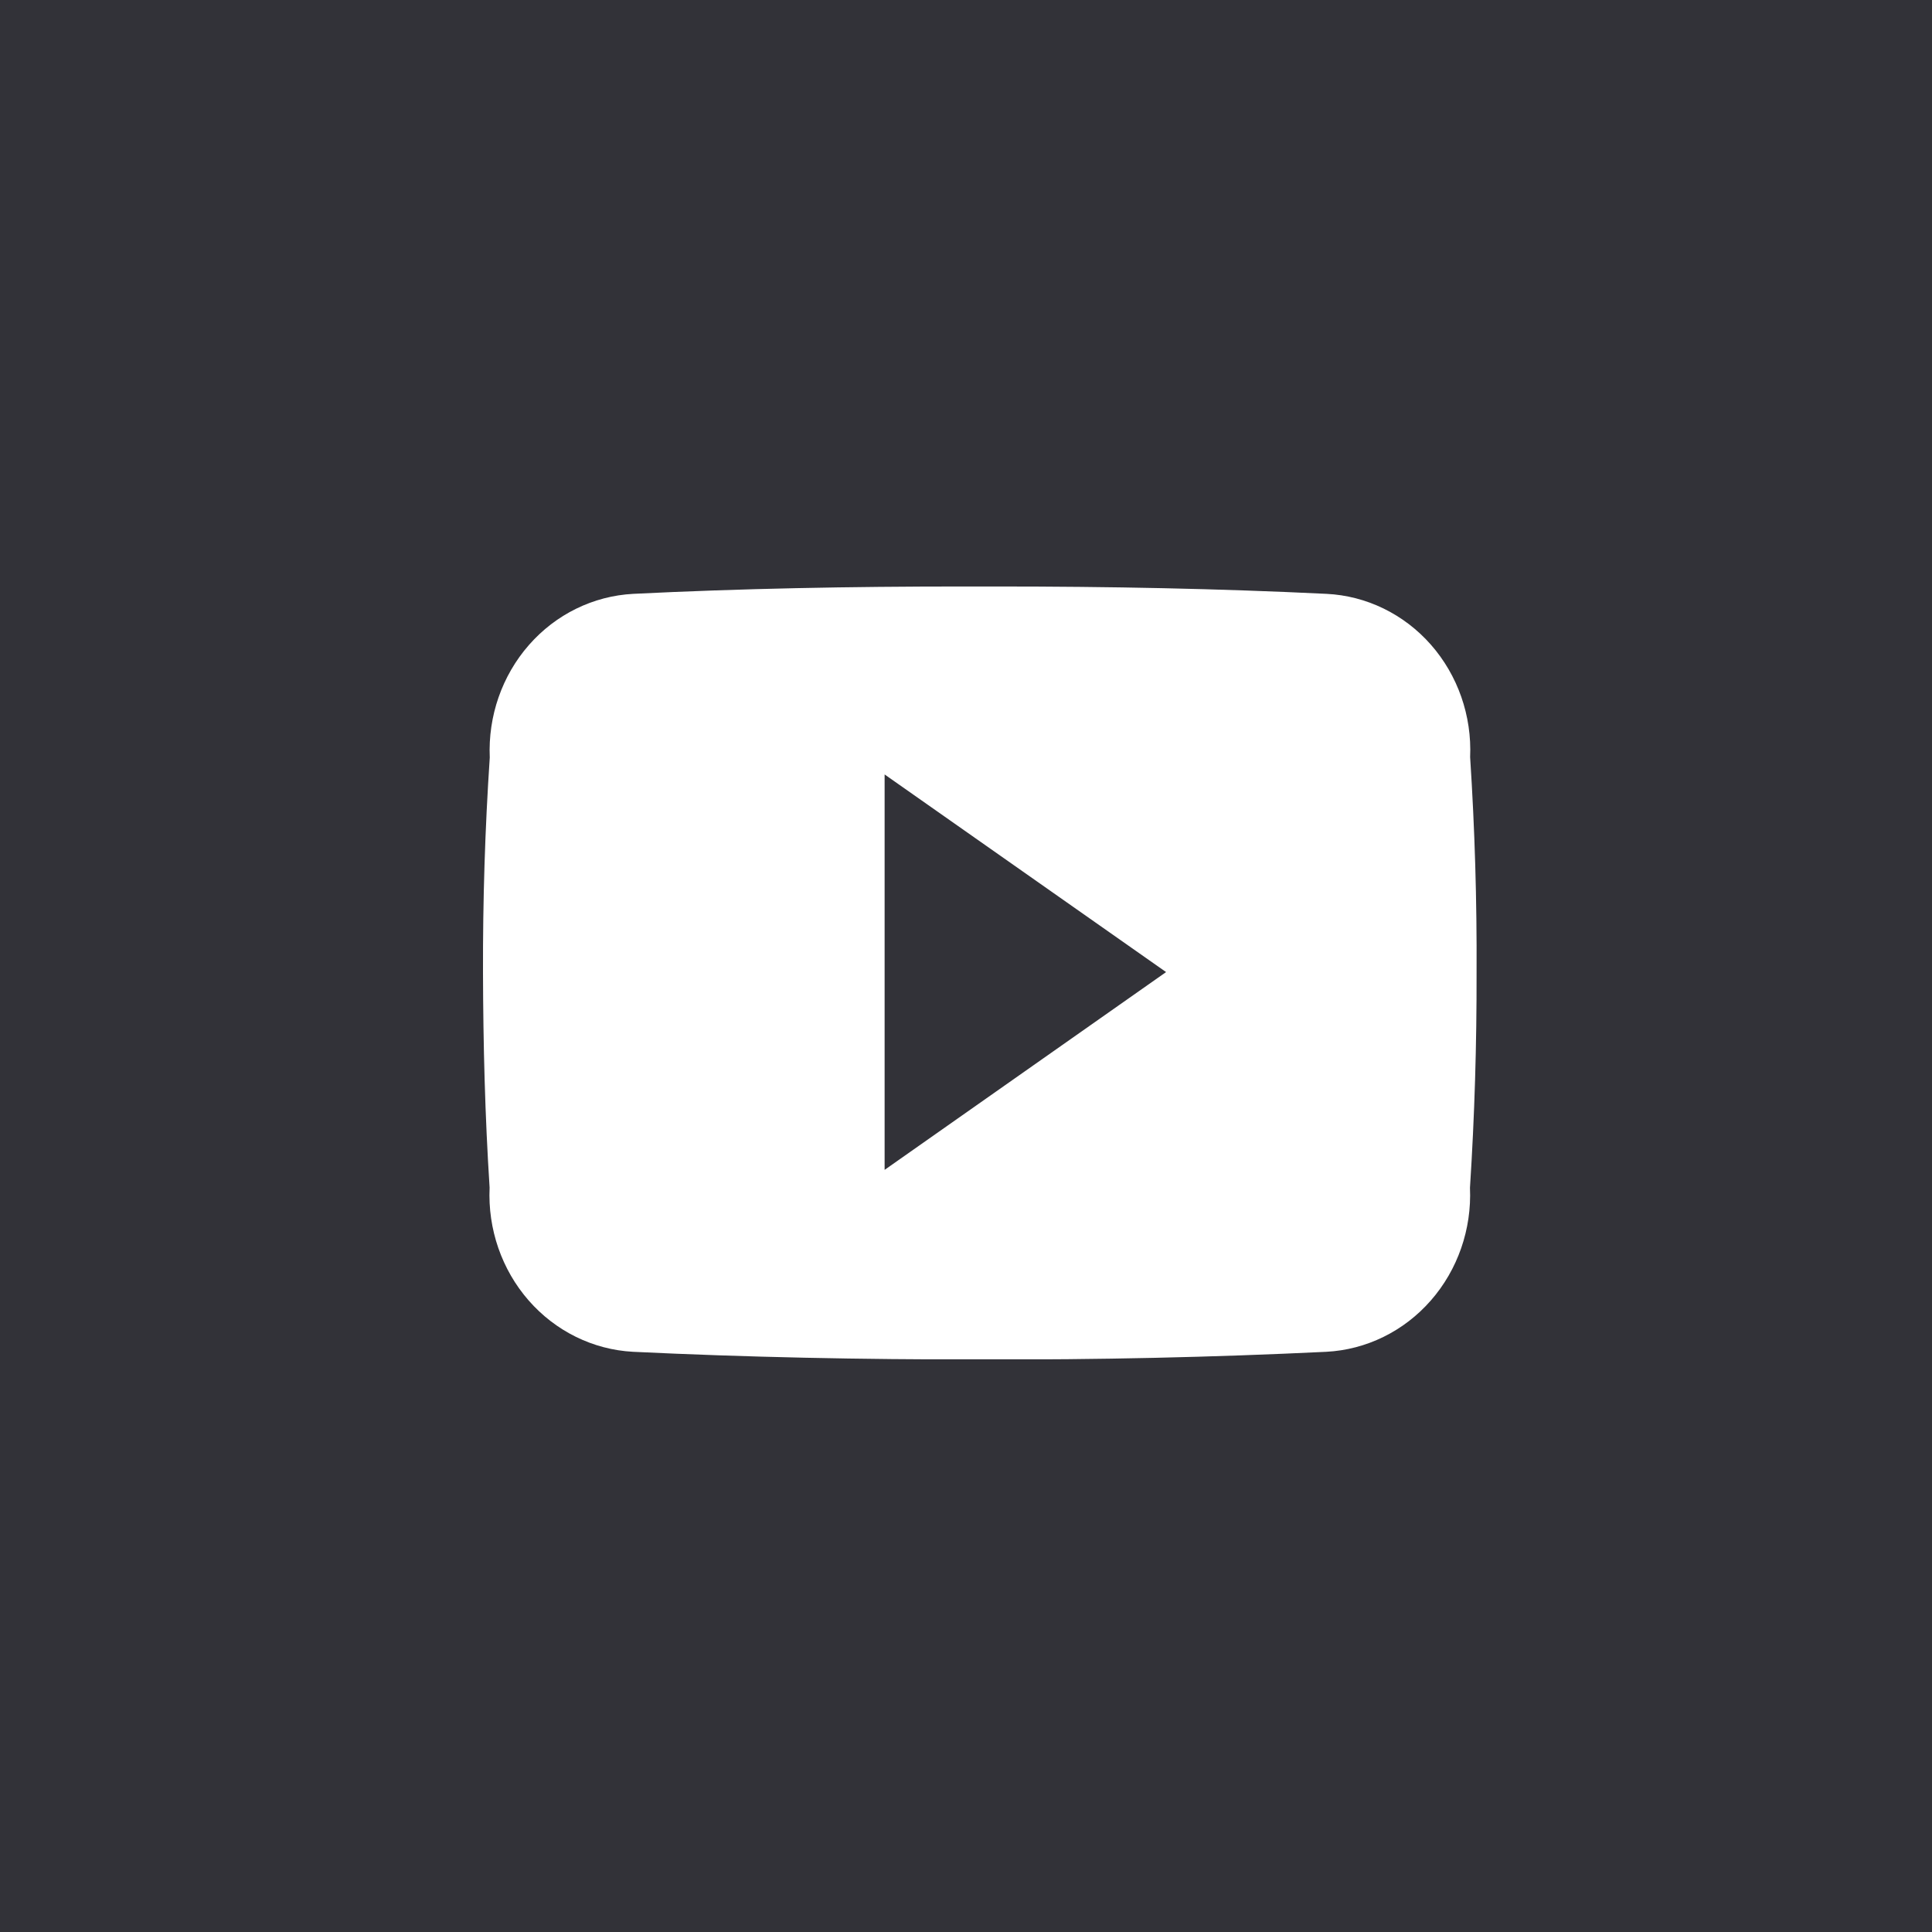
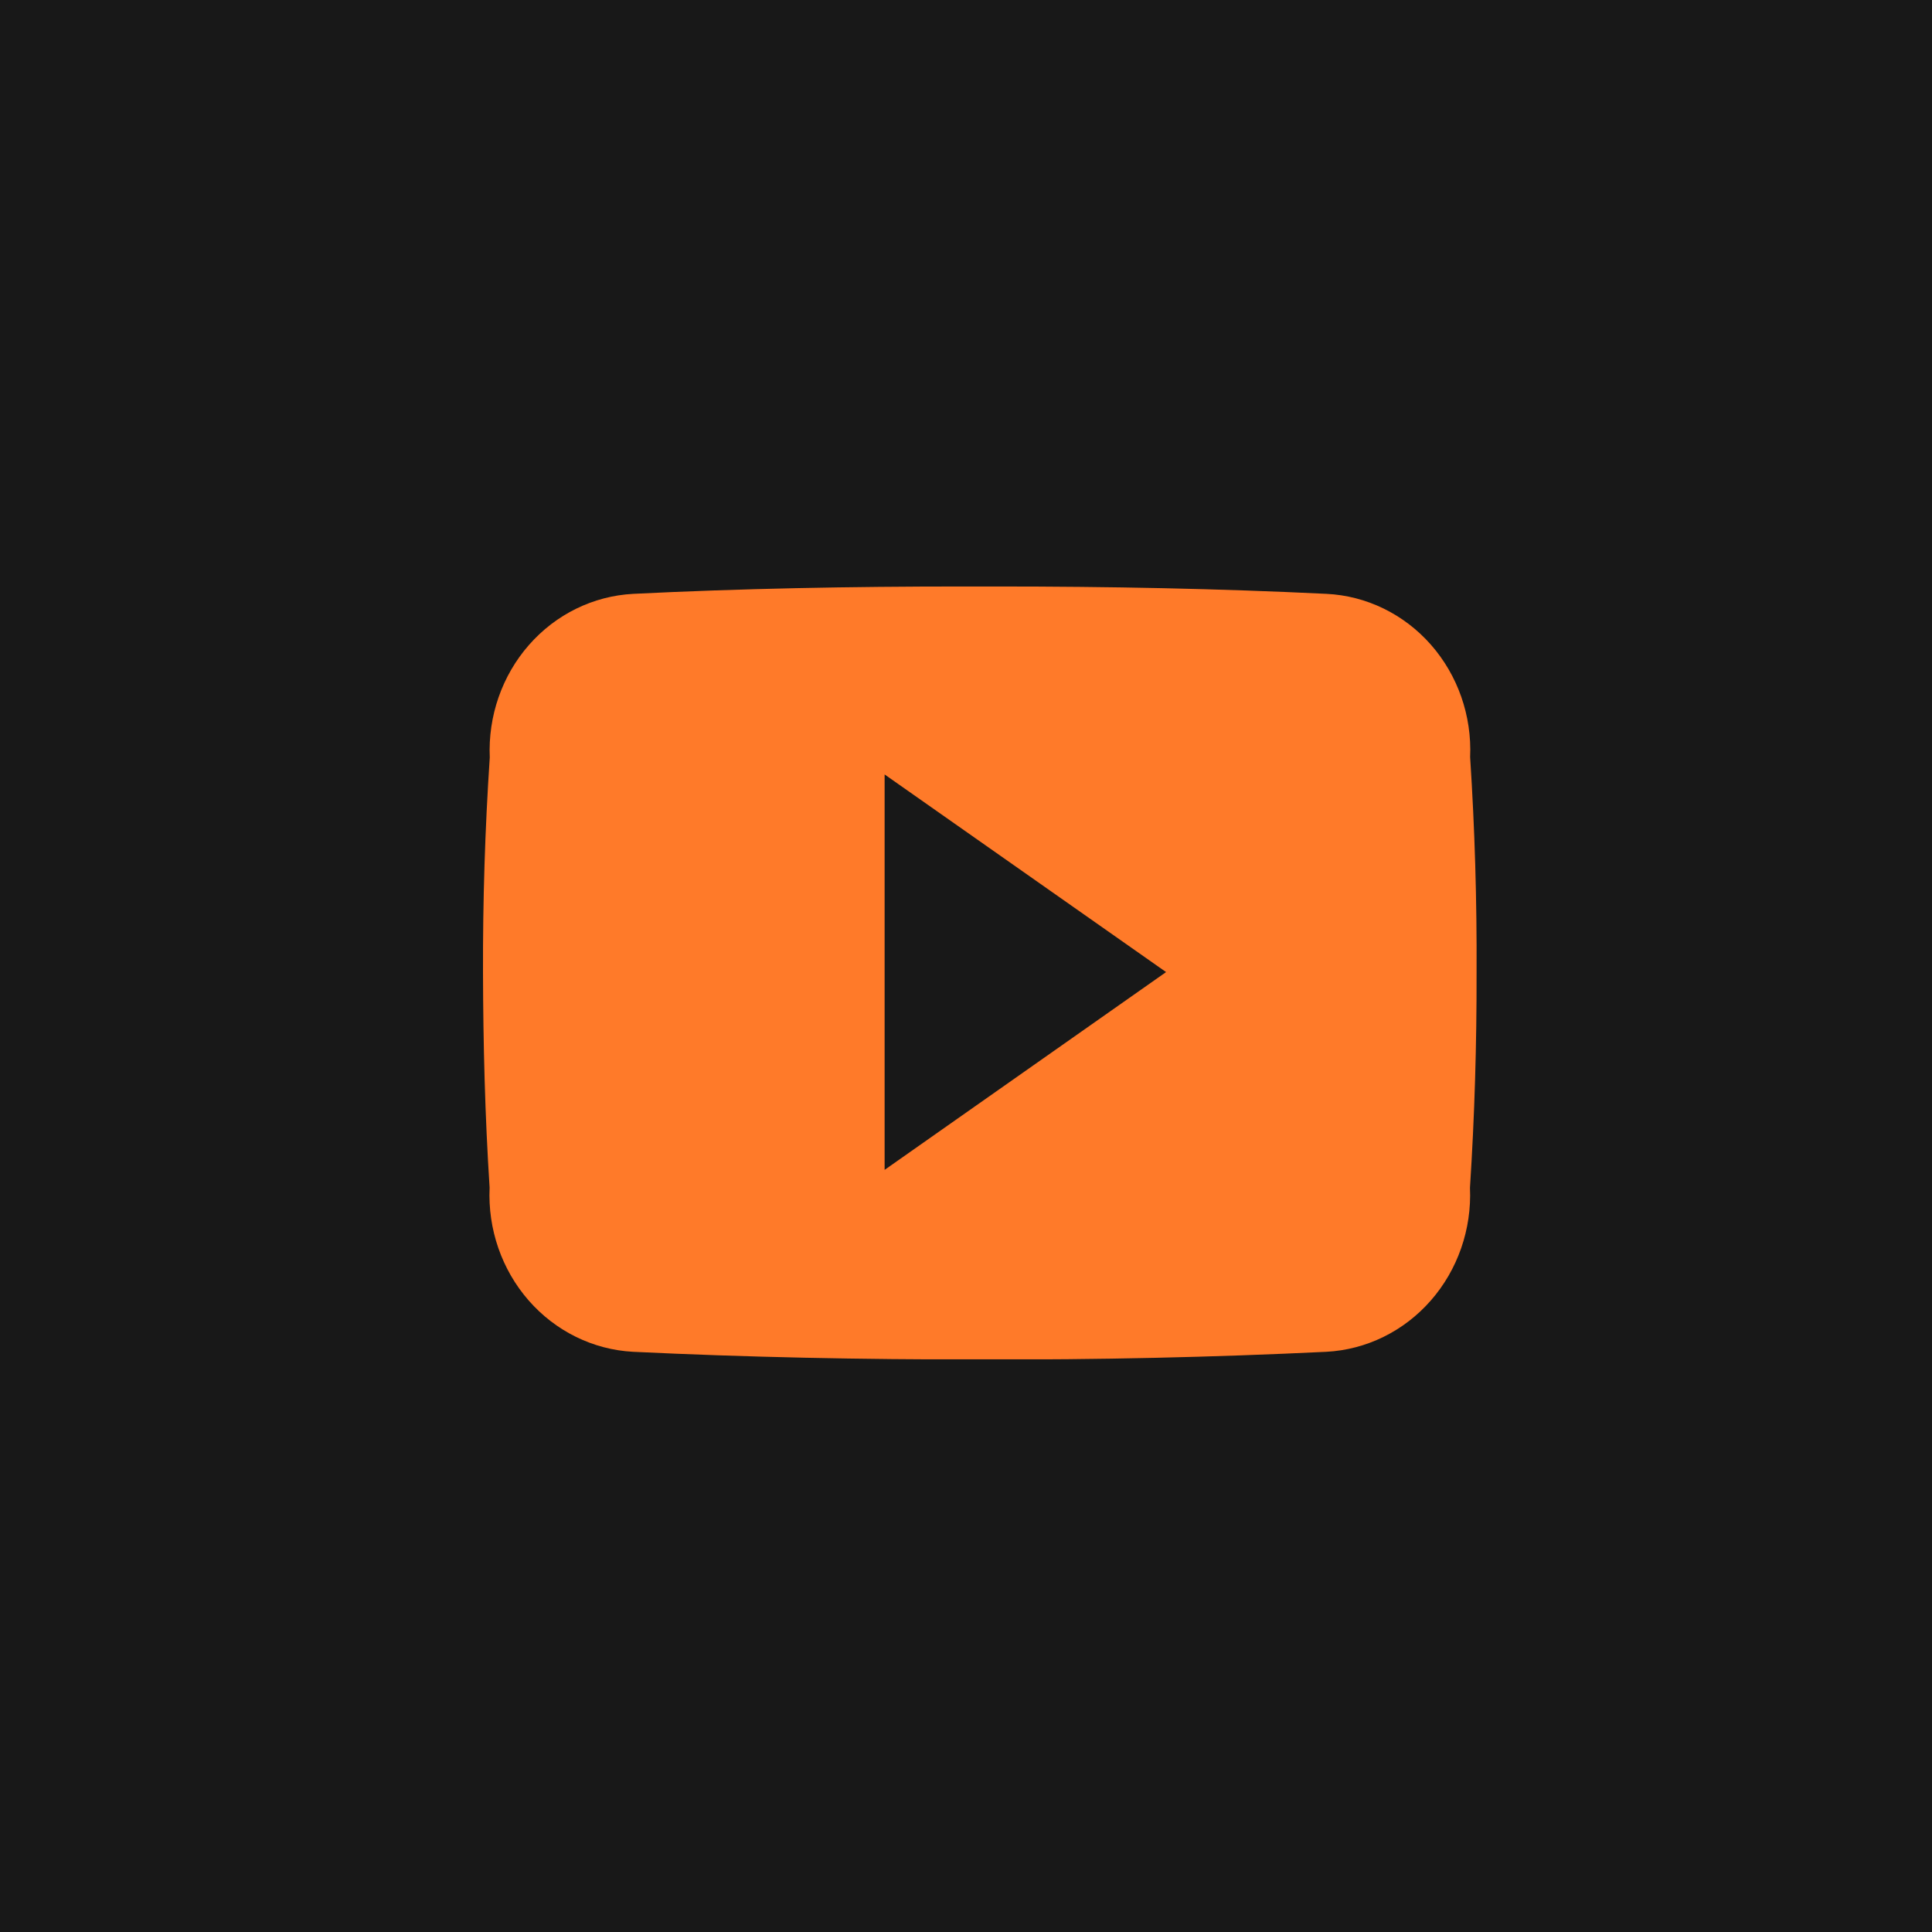
<svg xmlns="http://www.w3.org/2000/svg" width="48" height="48" viewBox="0 0 48 48" fill="none">
-   <rect width="48" height="48" fill="#323238" />
+   <rect width="48" height="48" fill="#181818" />
  <g clip-path="url(#clip0_61385:212)">
-     <path d="M36.525 18.811C36.57 17.782 36.219 16.778 35.55 16.017C34.881 15.257 33.948 14.802 32.956 14.754C30.285 14.624 27.561 14.571 24.778 14.571H23.911C21.134 14.571 18.404 14.621 15.733 14.754C14.741 14.806 13.809 15.262 13.141 16.025C12.473 16.787 12.123 17.792 12.168 18.821C12.049 20.604 11.995 22.38 12 24.161C12.005 25.942 12.049 27.721 12.164 29.506C12.117 30.536 12.466 31.544 13.133 32.308C13.801 33.073 14.734 33.532 15.727 33.585C18.534 33.72 21.413 33.779 24.34 33.775C27.272 33.785 30.143 33.721 32.953 33.585C33.946 33.533 34.88 33.075 35.548 32.311C36.217 31.547 36.567 30.54 36.521 29.51C36.636 27.724 36.689 25.945 36.685 24.16C36.694 22.377 36.641 20.594 36.525 18.811ZM21.978 29.065V19.241L28.971 24.151L21.978 29.065Z" fill="white" />
+     <path d="M36.525 18.811C36.57 17.782 36.219 16.778 35.55 16.017C34.881 15.257 33.948 14.802 32.956 14.754C30.285 14.624 27.561 14.571 24.778 14.571H23.911C21.134 14.571 18.404 14.621 15.733 14.754C14.741 14.806 13.809 15.262 13.141 16.025C12.473 16.787 12.123 17.792 12.168 18.821C12.049 20.604 11.995 22.38 12 24.161C12.005 25.942 12.049 27.721 12.164 29.506C12.117 30.536 12.466 31.544 13.133 32.308C13.801 33.073 14.734 33.532 15.727 33.585C18.534 33.72 21.413 33.779 24.34 33.775C27.272 33.785 30.143 33.721 32.953 33.585C33.946 33.533 34.88 33.075 35.548 32.311C36.217 31.547 36.567 30.54 36.521 29.51C36.636 27.724 36.689 25.945 36.685 24.16C36.694 22.377 36.641 20.594 36.525 18.811ZM21.978 29.065V19.241L28.971 24.151L21.978 29.065Z" fill="#FF7A29" />
  </g>
  <defs>
    <clipPath id="clip0_61385:212">
      <rect width="24.686" height="19.2" fill="white" transform="translate(12 14.5712)" />
    </clipPath>
  </defs>
</svg>
